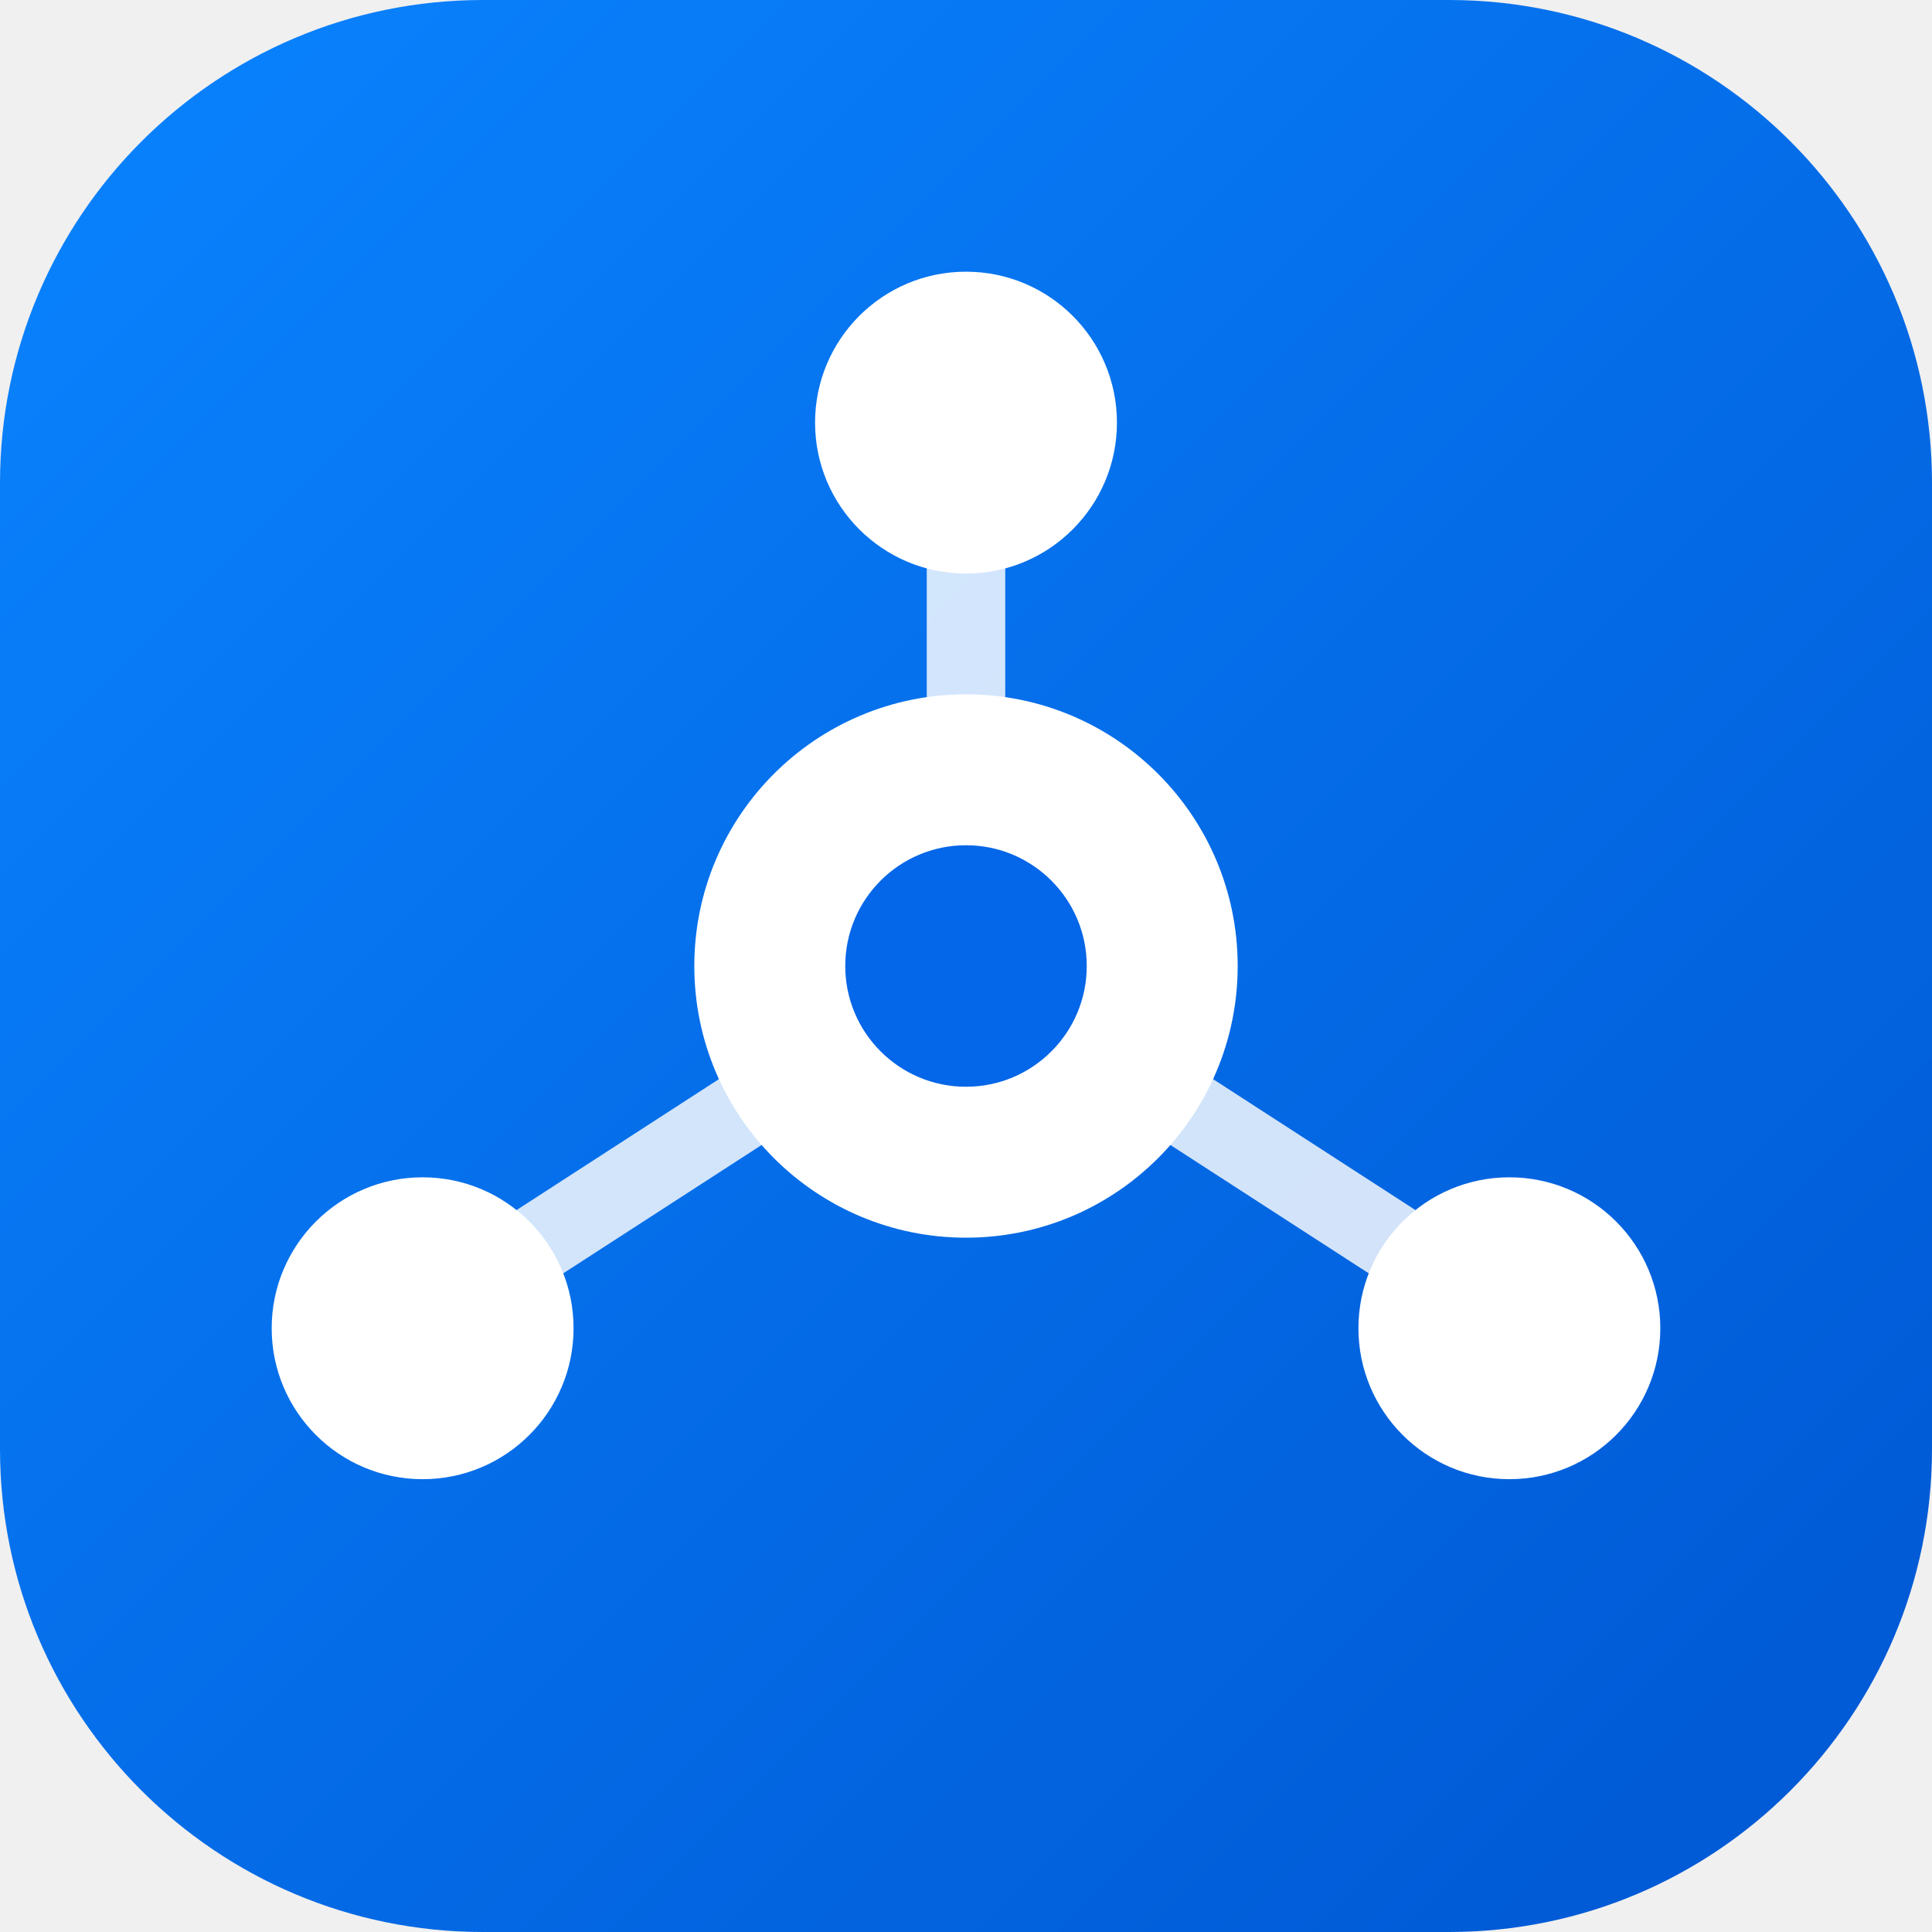
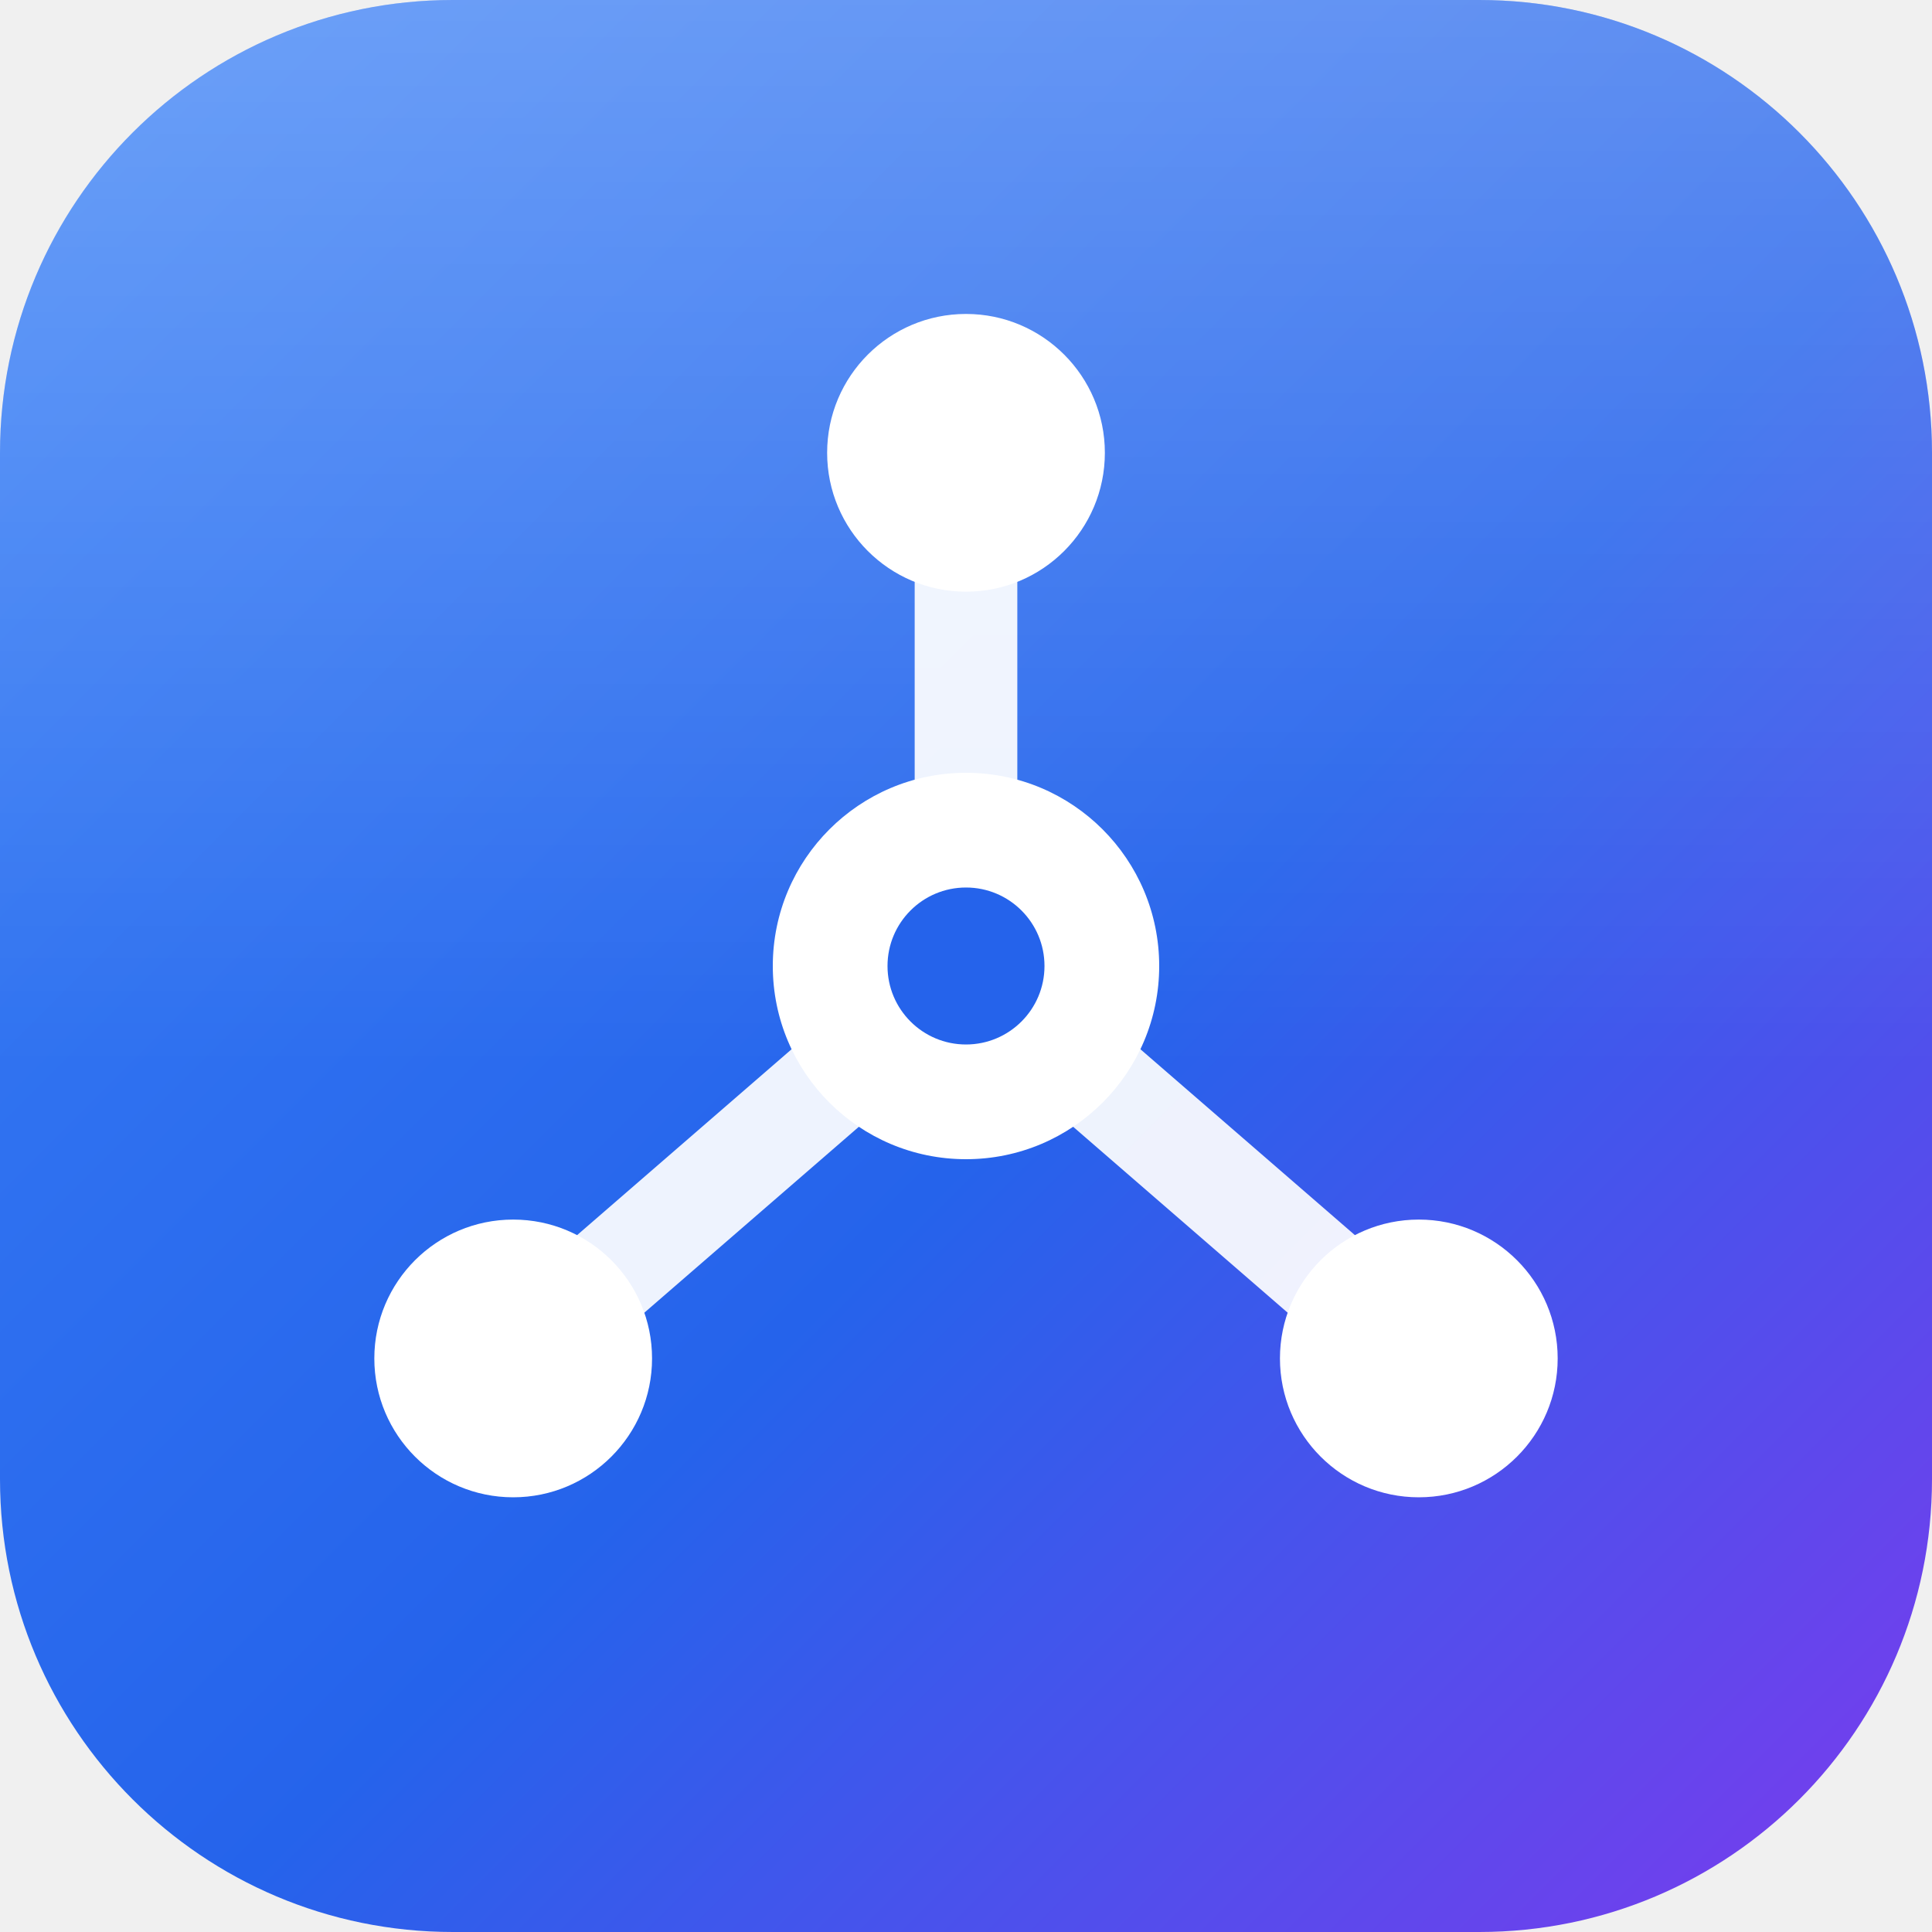
- <svg xmlns="http://www.w3.org/2000/svg" viewBox="0 0 64 64" width="64" height="64">
+ <svg xmlns="http://www.w3.org/2000/svg" viewBox="0 0 64 64">
  <defs>
-     <linearGradient id="bg" x1="0" y1="0" x2="1" y2="1">
-       <stop offset="0" stop-color="#0a84ff" />
-       <stop offset="1" stop-color="#0056d2" />
+     <linearGradient id="g" x1="0" y1="0" x2="1" y2="1">
+       <stop offset="0" stop-color="#3b82f6" />
+       <stop offset=".55" stop-color="#2563eb" />
+       <stop offset="1" stop-color="#7c3aed" />
+     </linearGradient>
+     <linearGradient id="s" x1="0" y1="0" x2="0" y2="1">
+       <stop offset="0" stop-color="#ffffff" stop-opacity=".26" />
+       <stop offset=".55" stop-color="#ffffff" stop-opacity="0" />
    </linearGradient>
  </defs>
-   <rect width="64" height="64" rx="16" fill="url(#bg)" />
-   <g stroke="#ffffff" stroke-width="2.6" stroke-linecap="round" opacity=".82">
-     <path d="M32 32 L32 15" />
-     <path d="M32 32 L15 43" />
-     <path d="M32 32 L49 43" />
+   <rect width="64" height="64" rx="15" fill="url(#g)" />
+   <rect width="64" height="64" rx="15" fill="url(#s)" />
+   <g stroke="#ffffff" stroke-width="3.4" stroke-linecap="round" fill="none" opacity=".92">
+     <path d="M32 32V15" />
+     <path d="M32 32 17 45" />
+     <path d="M32 32 47 45" />
  </g>
  <g fill="#ffffff">
-     <circle cx="32" cy="14" r="5" />
-     <circle cx="14" cy="44" r="5" />
-     <circle cx="50" cy="44" r="5" />
+     <circle cx="32" cy="15" r="4.6" />
+     <circle cx="17" cy="45" r="4.6" />
+     <circle cx="47" cy="45" r="4.6" />
+     <circle cx="32" cy="32" r="6.4" />
  </g>
-   <circle cx="32" cy="32" r="9" fill="#ffffff" />
-   <circle cx="32" cy="32" r="4" fill="#0466e8" />
+   <circle cx="32" cy="32" r="2.6" fill="#2563eb" />
</svg>
